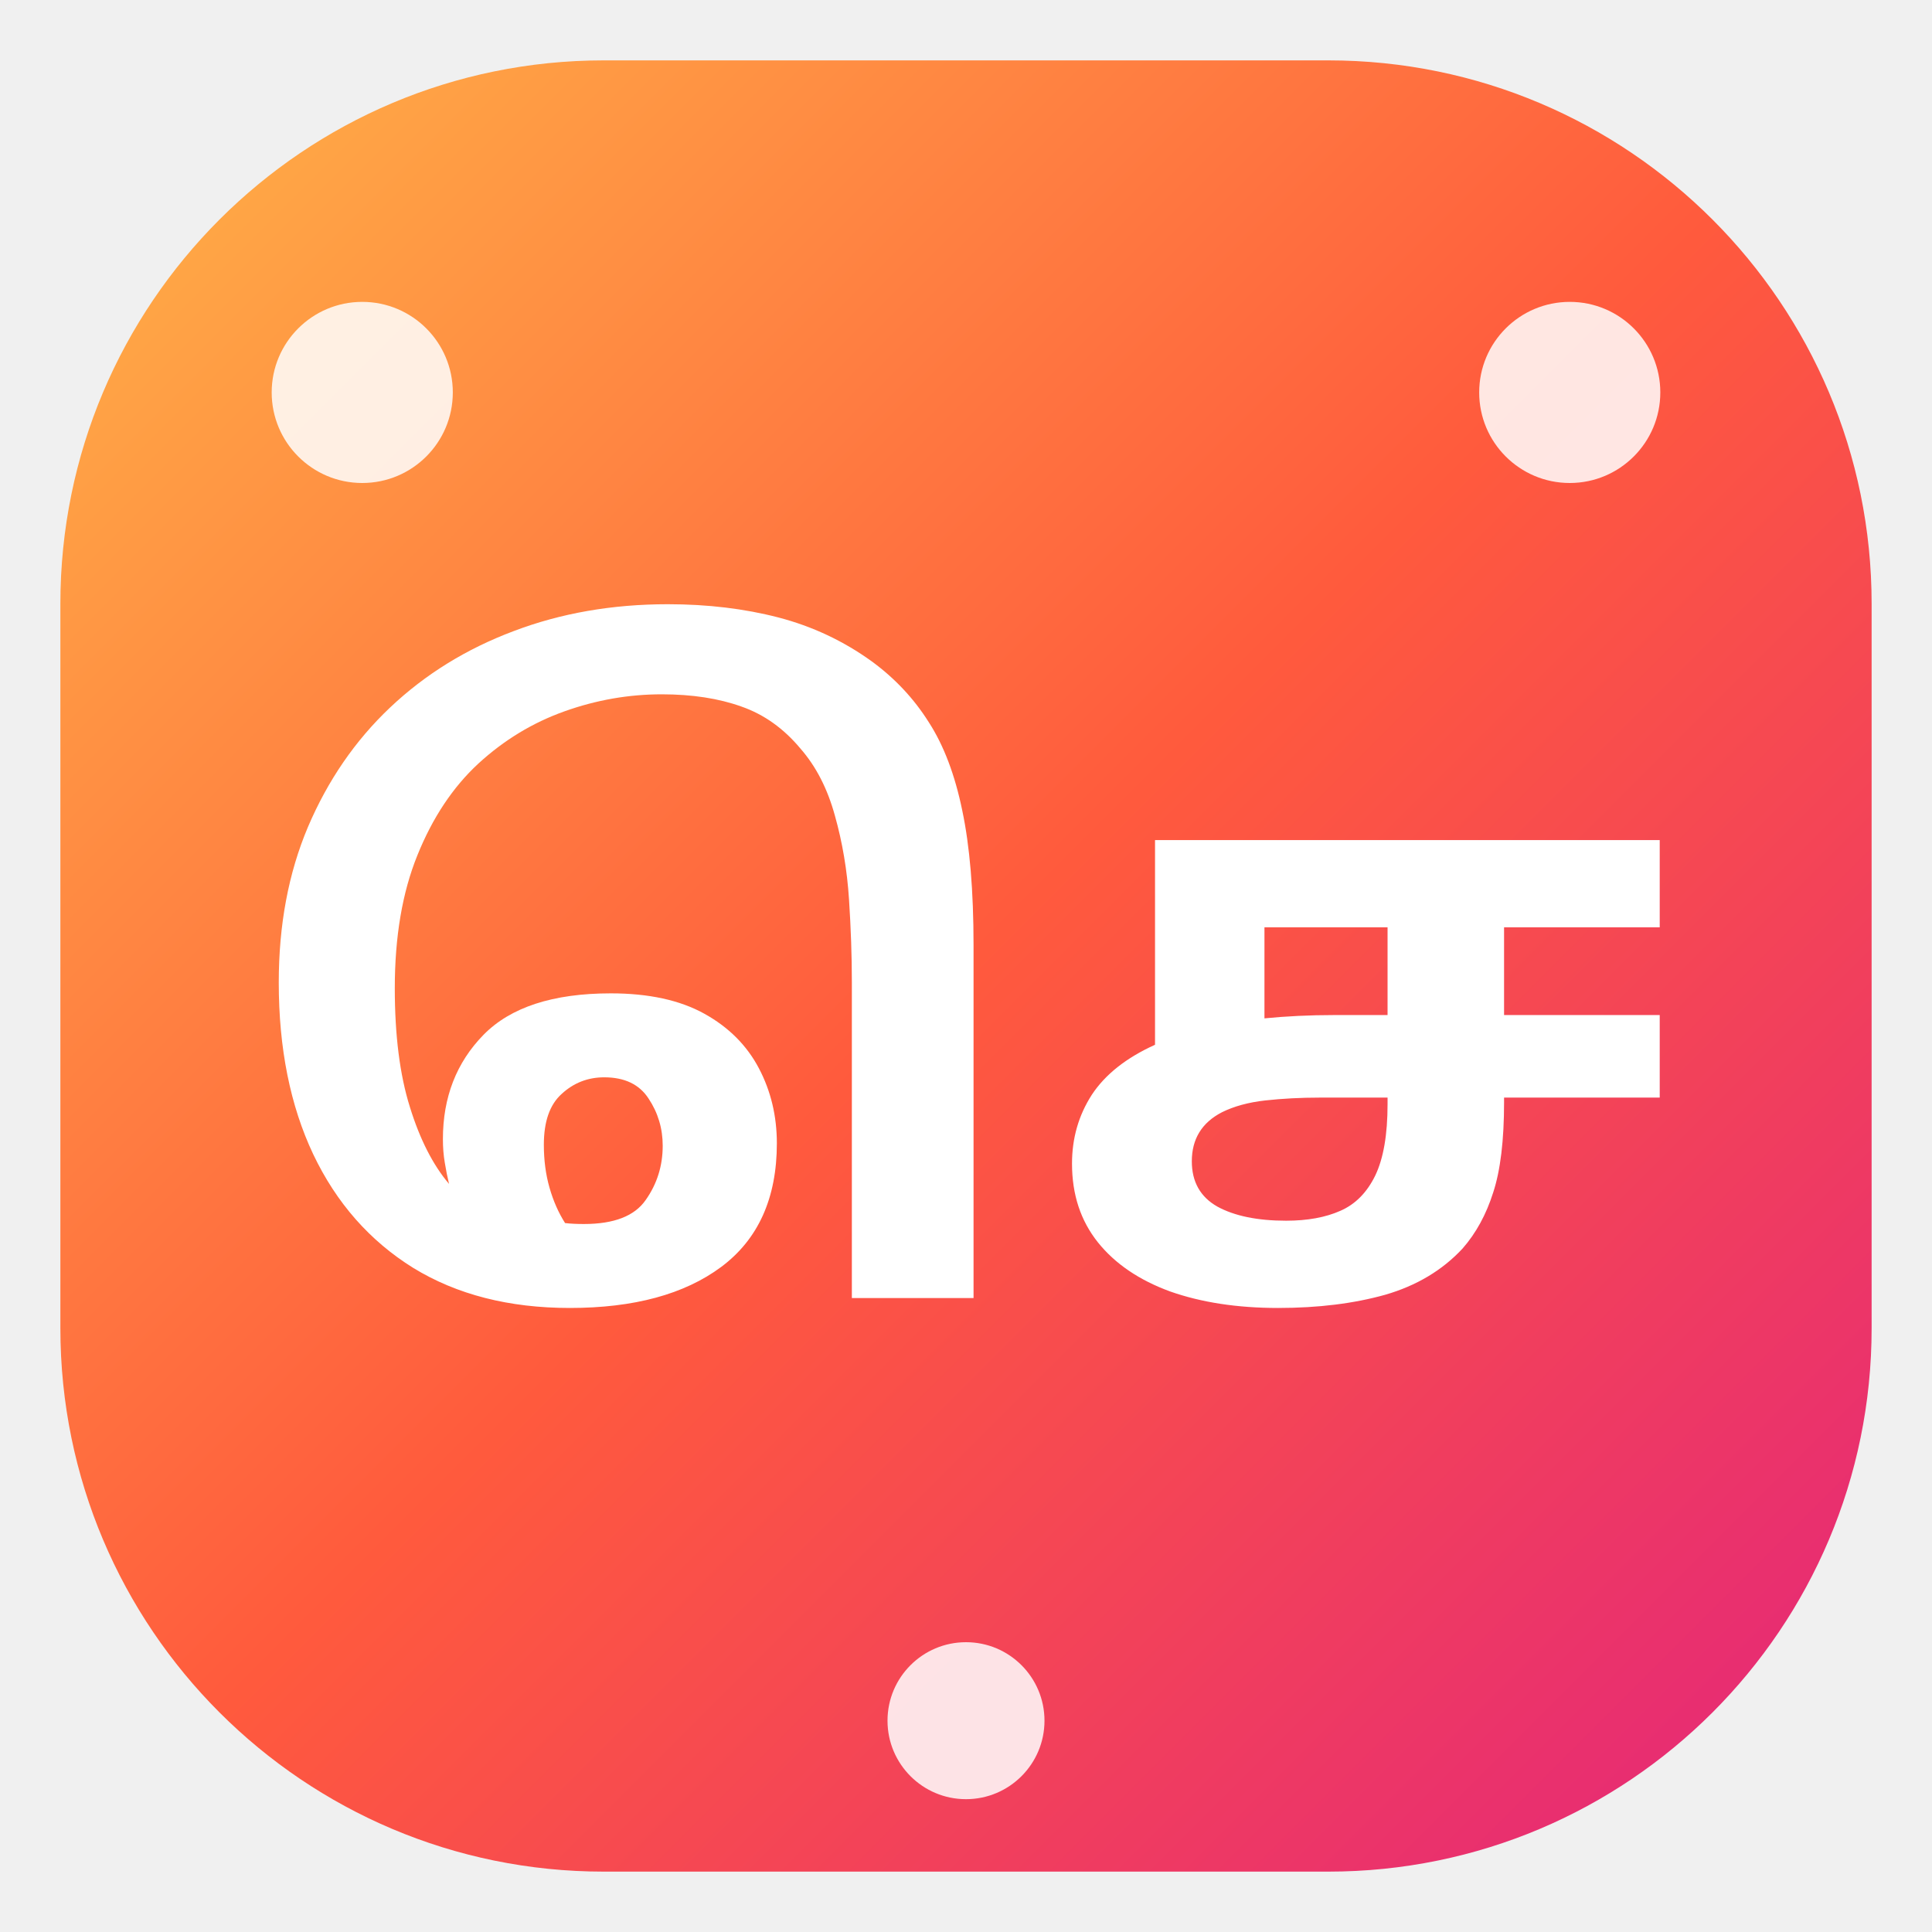
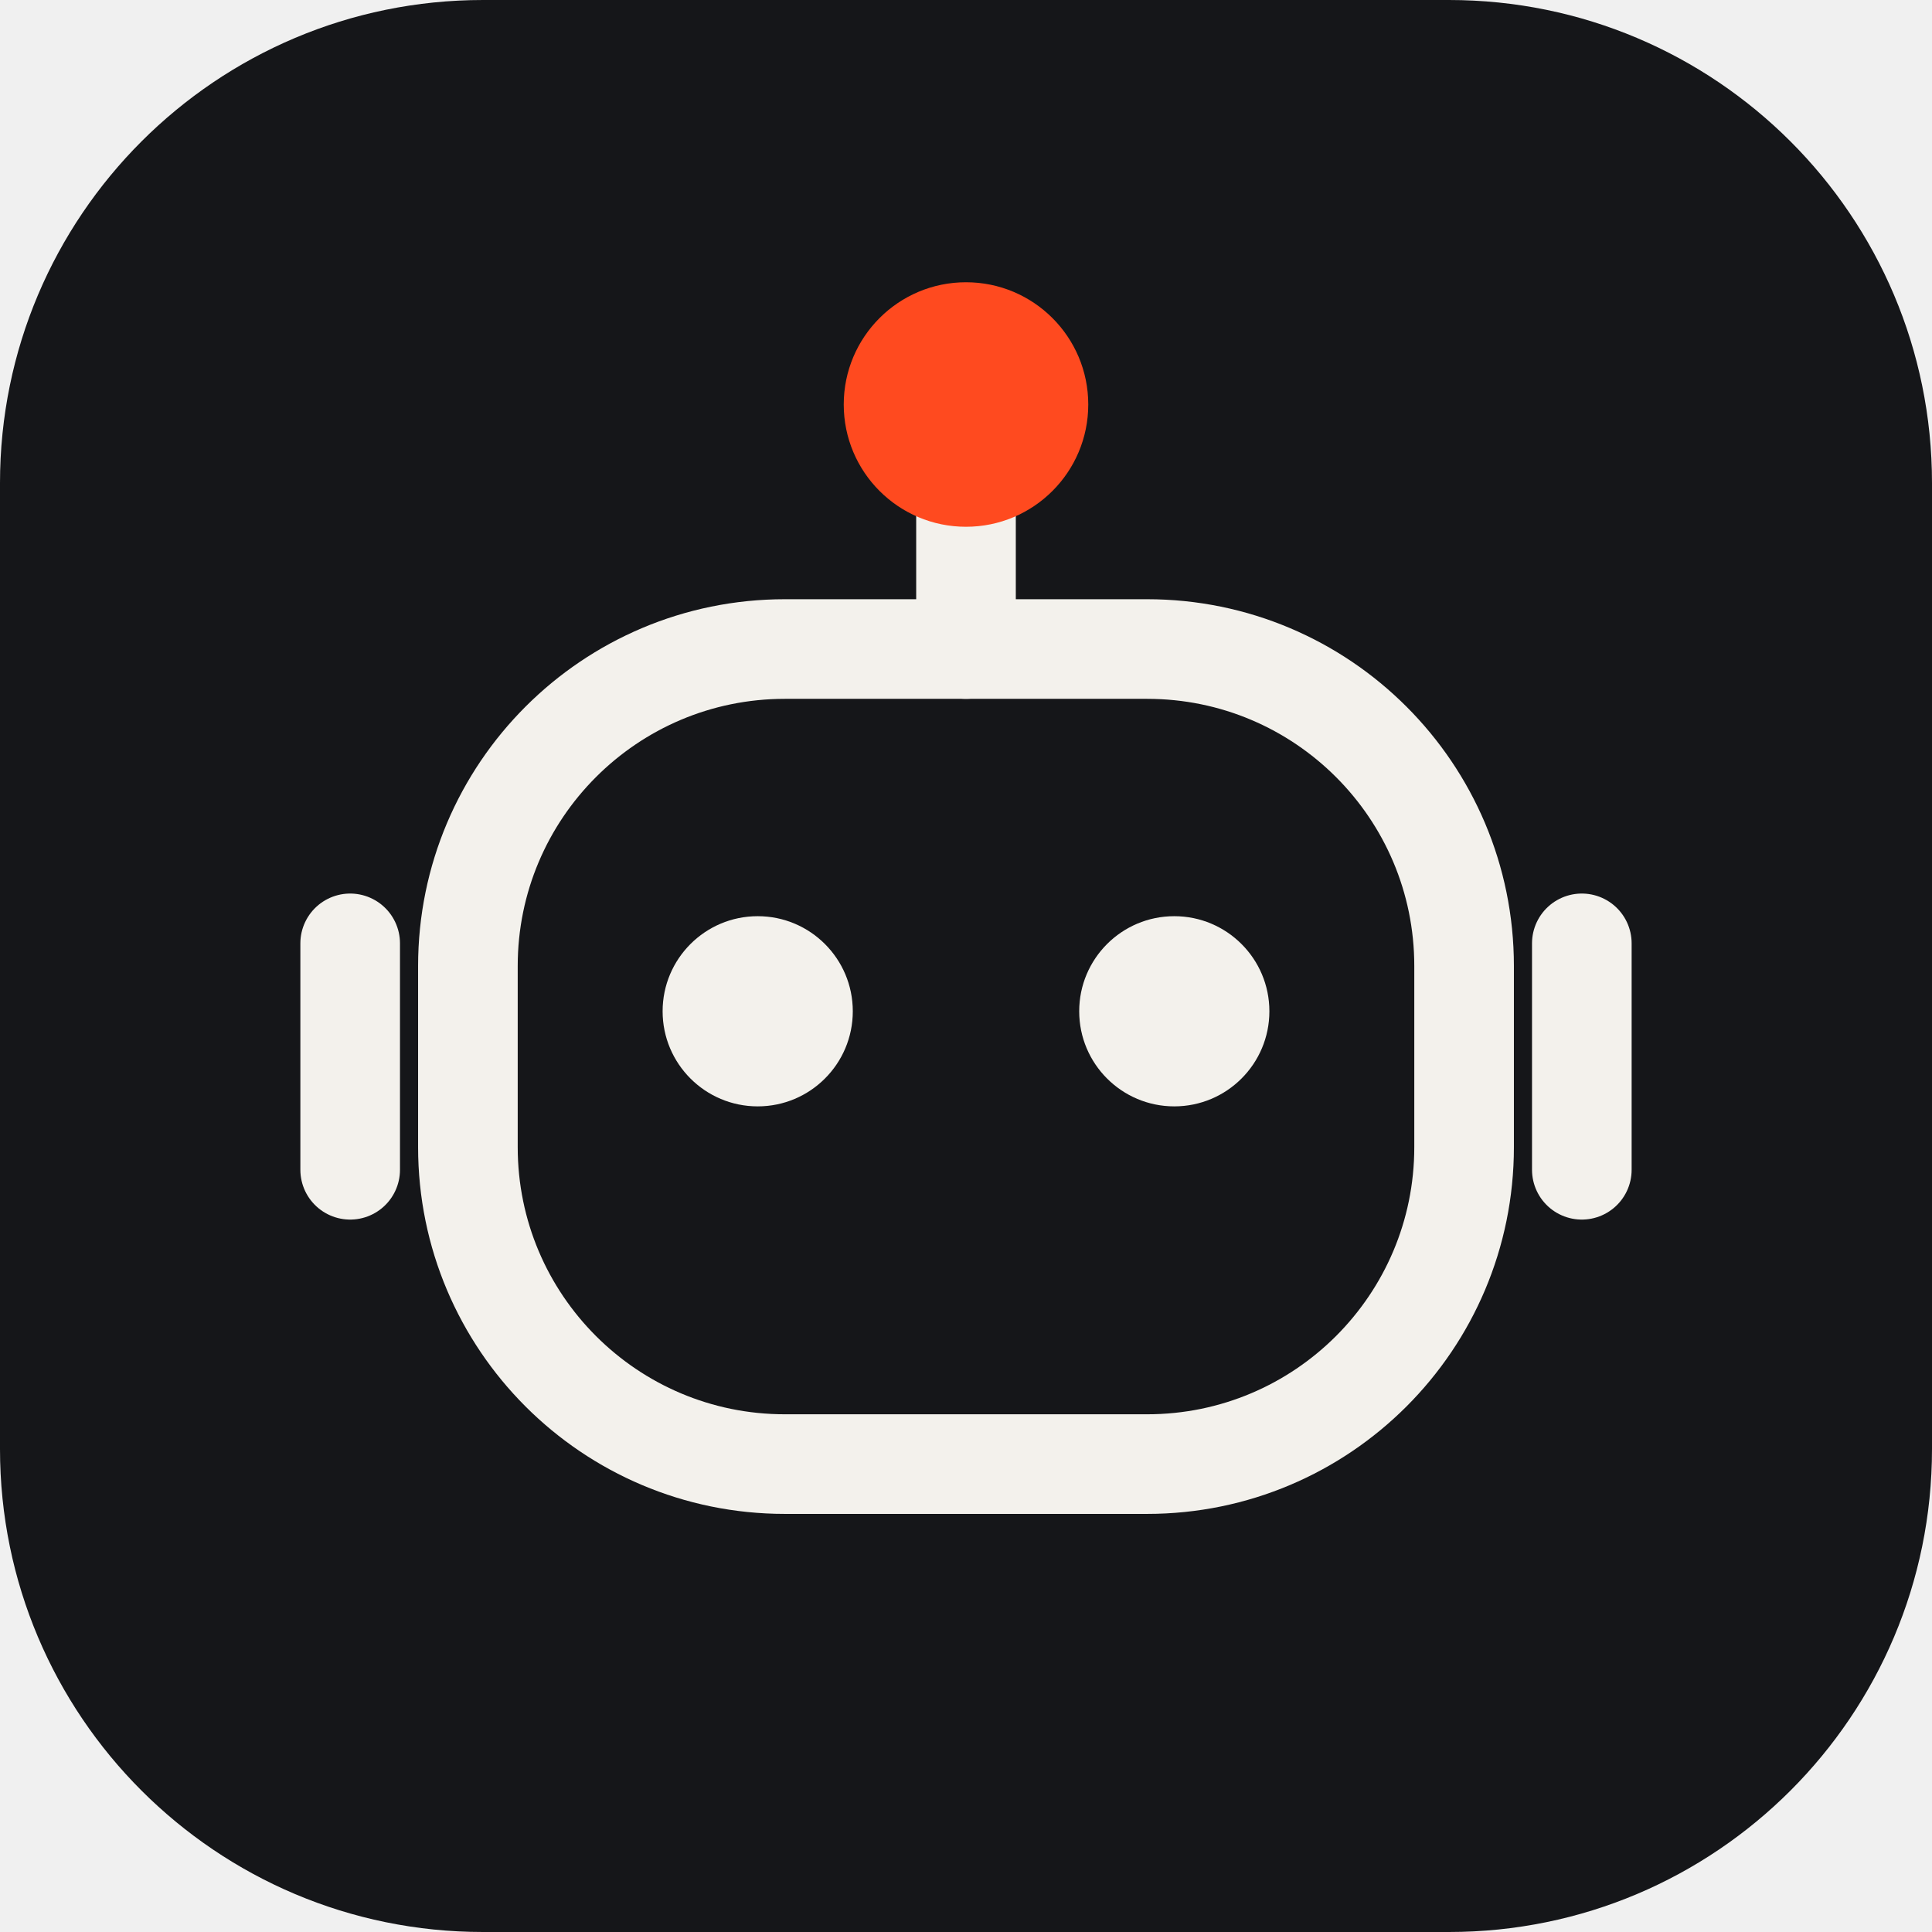
<svg xmlns="http://www.w3.org/2000/svg" viewBox="0 0 64 64">
-   <defs>
-     <linearGradient id="g" x1="0" y1="0" x2="1" y2="1">
-       <stop offset="0" stop-color="#FFB547" />
-       <stop offset="0.5" stop-color="#FF5A3D" />
-       <stop offset="1" stop-color="#E3247C" />
-     </linearGradient>
-   </defs>
-   <rect x="2" y="2" width="60" height="60" rx="18" fill="url(#g)" />
-   <g fill="#fff" fill-opacity="0.85">
-     <circle cx="12" cy="13" r="3" />
-     <circle cx="52" cy="13" r="3" />
-     <circle cx="32" cy="57" r="2.6" />
+   <rect width="64" height="64" rx="16" fill="#151619" />
+   <g transform="translate(8 8) scale(1.5)" fill="none" stroke="#f3f1ec" stroke-width="2.2" stroke-linecap="round" stroke-linejoin="round">
+     <path d="M16 9V5.6" />
+     <rect x="5" y="9" width="22" height="18" rx="7" />
+     <path d="M2.4 15.5v5M29.6 15.5v5" />
  </g>
-   <text x="32" y="43" text-anchor="middle" font-size="27" font-weight="800" fill="#fff" font-family="'Noto Sans Tamil','Tamil Sangam MN',Latha,sans-serif">செ</text>
+   <g transform="translate(8 8) scale(1.5)">
+     <circle cx="11.4" cy="17" r="2.1" fill="#f3f1ec" />
+     <circle cx="20.6" cy="17" r="2.1" fill="#f3f1ec" />
+     <circle cx="16" cy="3.6" r="2.7" fill="#ff4a1f" />
+   </g>
</svg>
